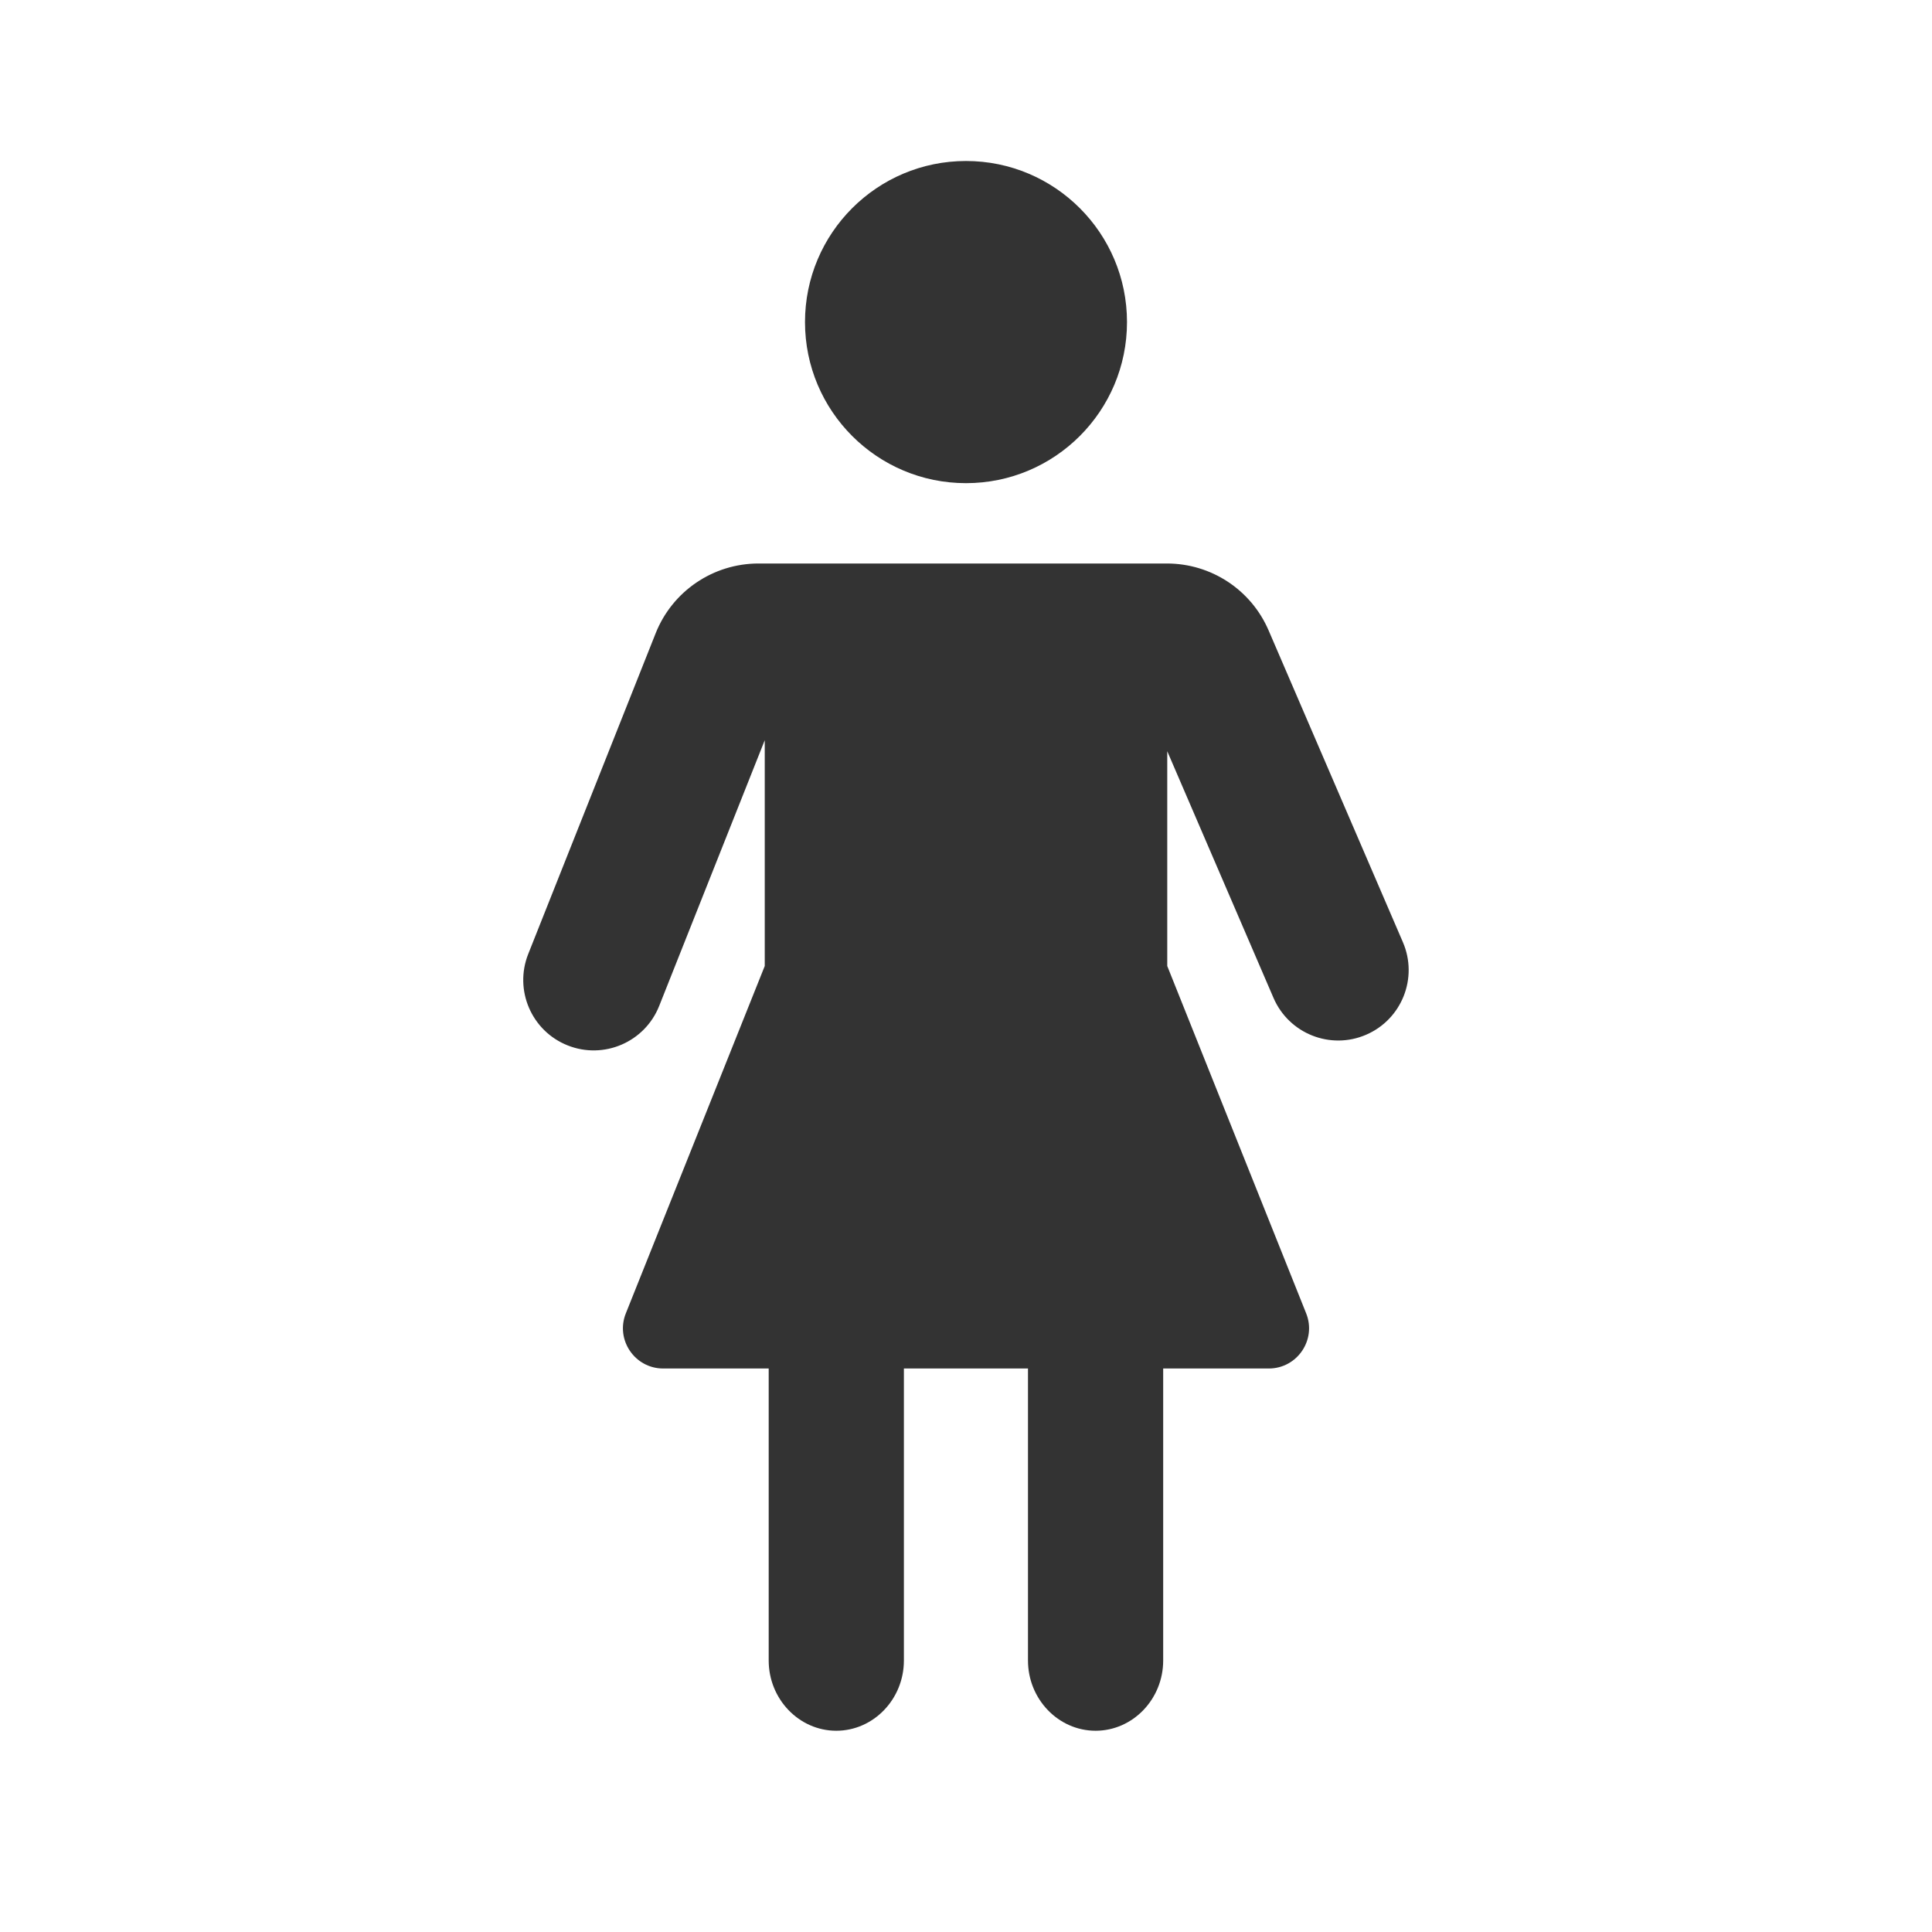
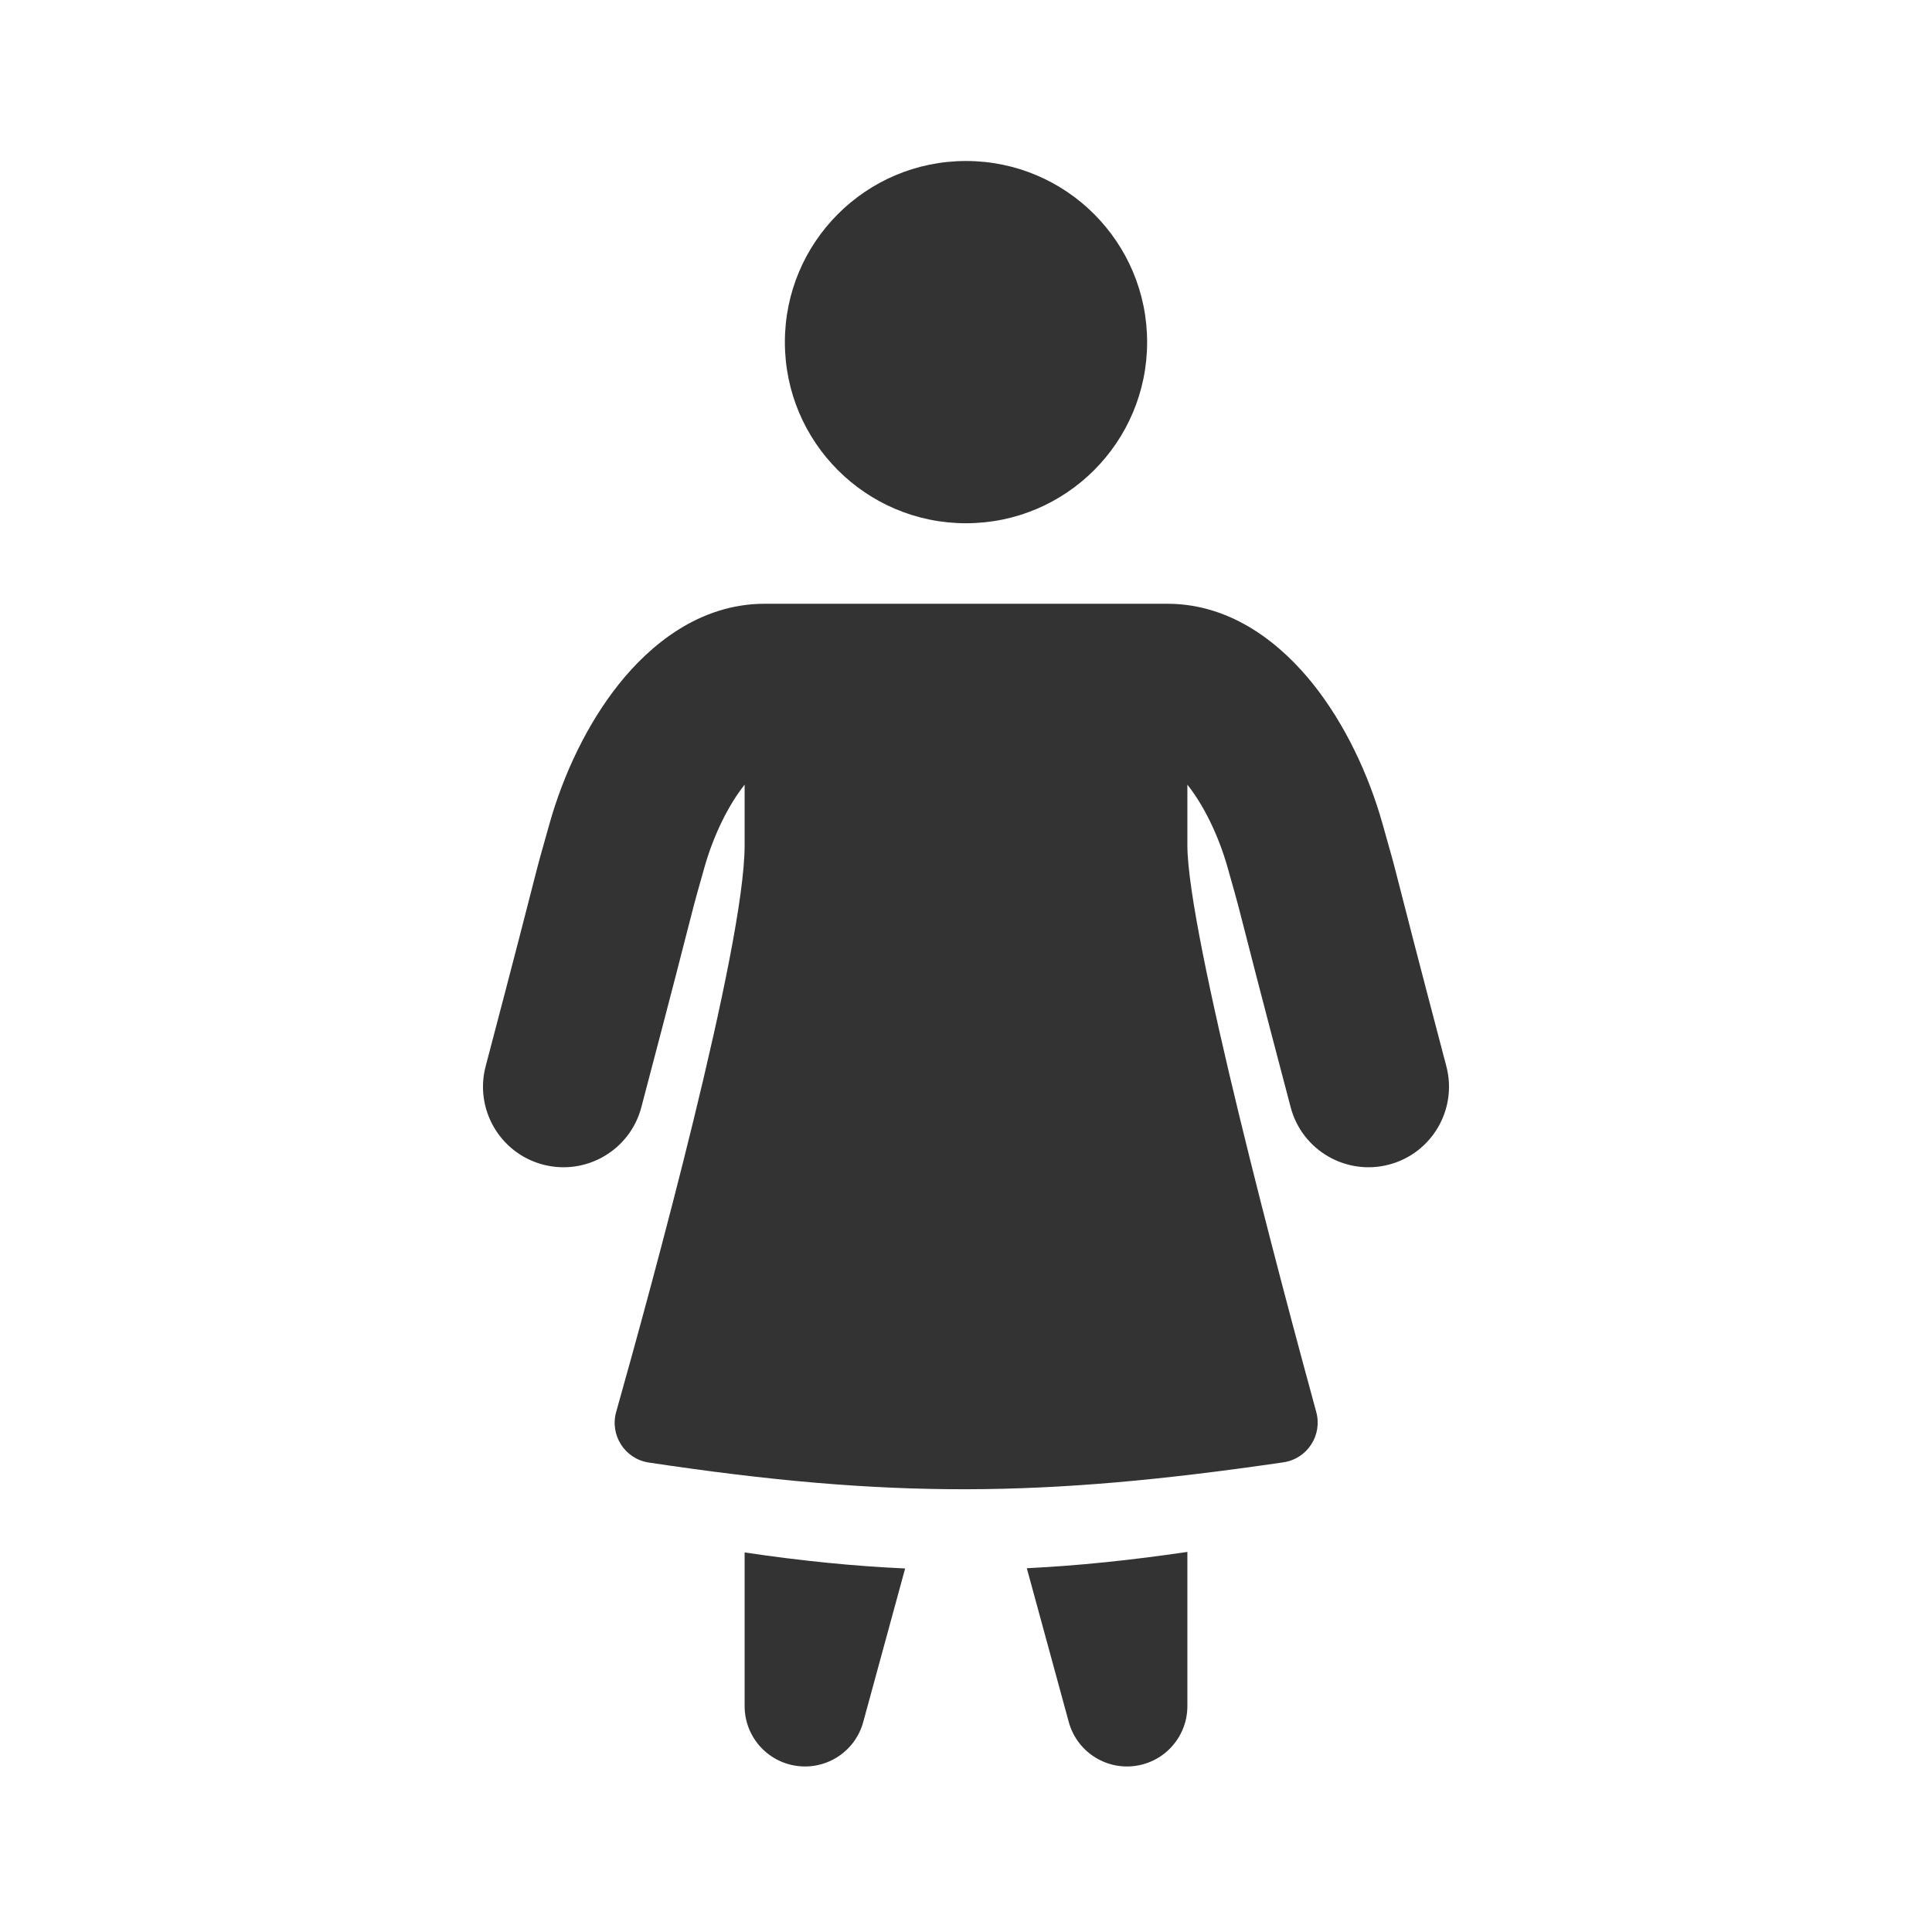
<svg xmlns="http://www.w3.org/2000/svg" width="48" height="48" viewBox="0 0 48 48" fill="none">
-   <path fill-rule="evenodd" clip-rule="evenodd" d="M16.377 24.993L19 18.39V24H19L15.549 32.629C15.286 33.285 15.77 34 16.477 34H19.098V41.255C19.098 42.215 19.854 43 20.777 43C21.701 43 22.457 42.215 22.457 41.255V34H25.54V41.255C25.54 42.215 26.296 43 27.22 43C28.144 43 28.899 42.215 28.899 41.255V34H31.523C32.23 34 32.714 33.285 32.451 32.629L29 24V18.664L31.64 24.793C32.023 25.681 33.052 26.091 33.94 25.708C34.828 25.326 35.237 24.296 34.855 23.409L31.518 15.662C31.084 14.653 30.091 14 28.992 14H22.971H20.402H18.845C17.718 14 16.705 14.687 16.289 15.735L13.124 23.701C12.767 24.599 13.206 25.617 14.104 25.973C15.002 26.33 16.02 25.891 16.377 24.993Z" fill="#333333" />
-   <path d="M28 8.002C28 10.212 26.209 12.004 24 12.004C21.791 12.004 20 10.212 20 8.002C20 5.792 21.791 4 24 4C26.209 4 28 5.792 28 8.002Z" fill="#333333" />
+   <path fill-rule="evenodd" clip-rule="evenodd" d="M28.5 8.5C28.5 10.985 26.485 13 24 13C21.515 13 19.5 10.985 19.5 8.5C19.5 6.015 21.515 4 24 4C26.485 4 28.5 6.015 28.5 8.5ZM18.5 21C18.5 23.531 16.164 32.045 15.309 35.078C15.146 35.656 15.524 36.247 16.118 36.336C22.105 37.237 25.899 37.207 31.886 36.331C32.478 36.244 32.86 35.659 32.702 35.081C31.857 31.99 29.503 23.188 29.5 21.003L29.5 21L29.5 19.495C29.898 19.995 30.269 20.74 30.497 21.545L30.519 21.622C30.658 22.114 30.71 22.298 30.759 22.484C30.789 22.596 30.817 22.707 30.863 22.887C30.992 23.392 31.256 24.433 32.066 27.509C32.347 28.577 33.441 29.215 34.509 28.934C35.577 28.653 36.215 27.559 35.934 26.491C35.164 23.565 34.89 22.492 34.75 21.94L34.75 21.94L34.75 21.94C34.605 21.374 34.601 21.358 34.345 20.455C34.001 19.238 33.414 17.986 32.621 16.993C31.873 16.056 30.648 15 29 15H24C24 15 24 15 24 15C24 15 24 15 24 15H19C17.352 15 16.127 16.056 15.379 16.993C14.586 17.986 13.999 19.238 13.655 20.455C13.399 21.358 13.395 21.374 13.25 21.94C13.11 22.491 12.836 23.565 12.066 26.491C11.785 27.559 12.423 28.653 13.491 28.934C14.559 29.215 15.653 28.577 15.934 27.509C16.744 24.433 17.008 23.392 17.137 22.887C17.183 22.707 17.211 22.595 17.241 22.484C17.29 22.298 17.342 22.114 17.481 21.623L17.481 21.622L17.481 21.622L17.503 21.545C17.731 20.74 18.102 19.995 18.5 19.495L18.5 21ZM18.5 42.388V38.57C19.91 38.779 21.213 38.911 22.488 38.968L21.447 42.782C21.25 43.507 20.546 43.974 19.801 43.874C19.056 43.775 18.5 43.139 18.5 42.388ZM26.553 42.782L25.511 38.962C26.785 38.9 28.09 38.764 29.5 38.557V42.388C29.5 43.139 28.944 43.775 28.199 43.874C27.454 43.974 26.751 43.507 26.553 42.782Z" fill="#333333" />
</svg>
